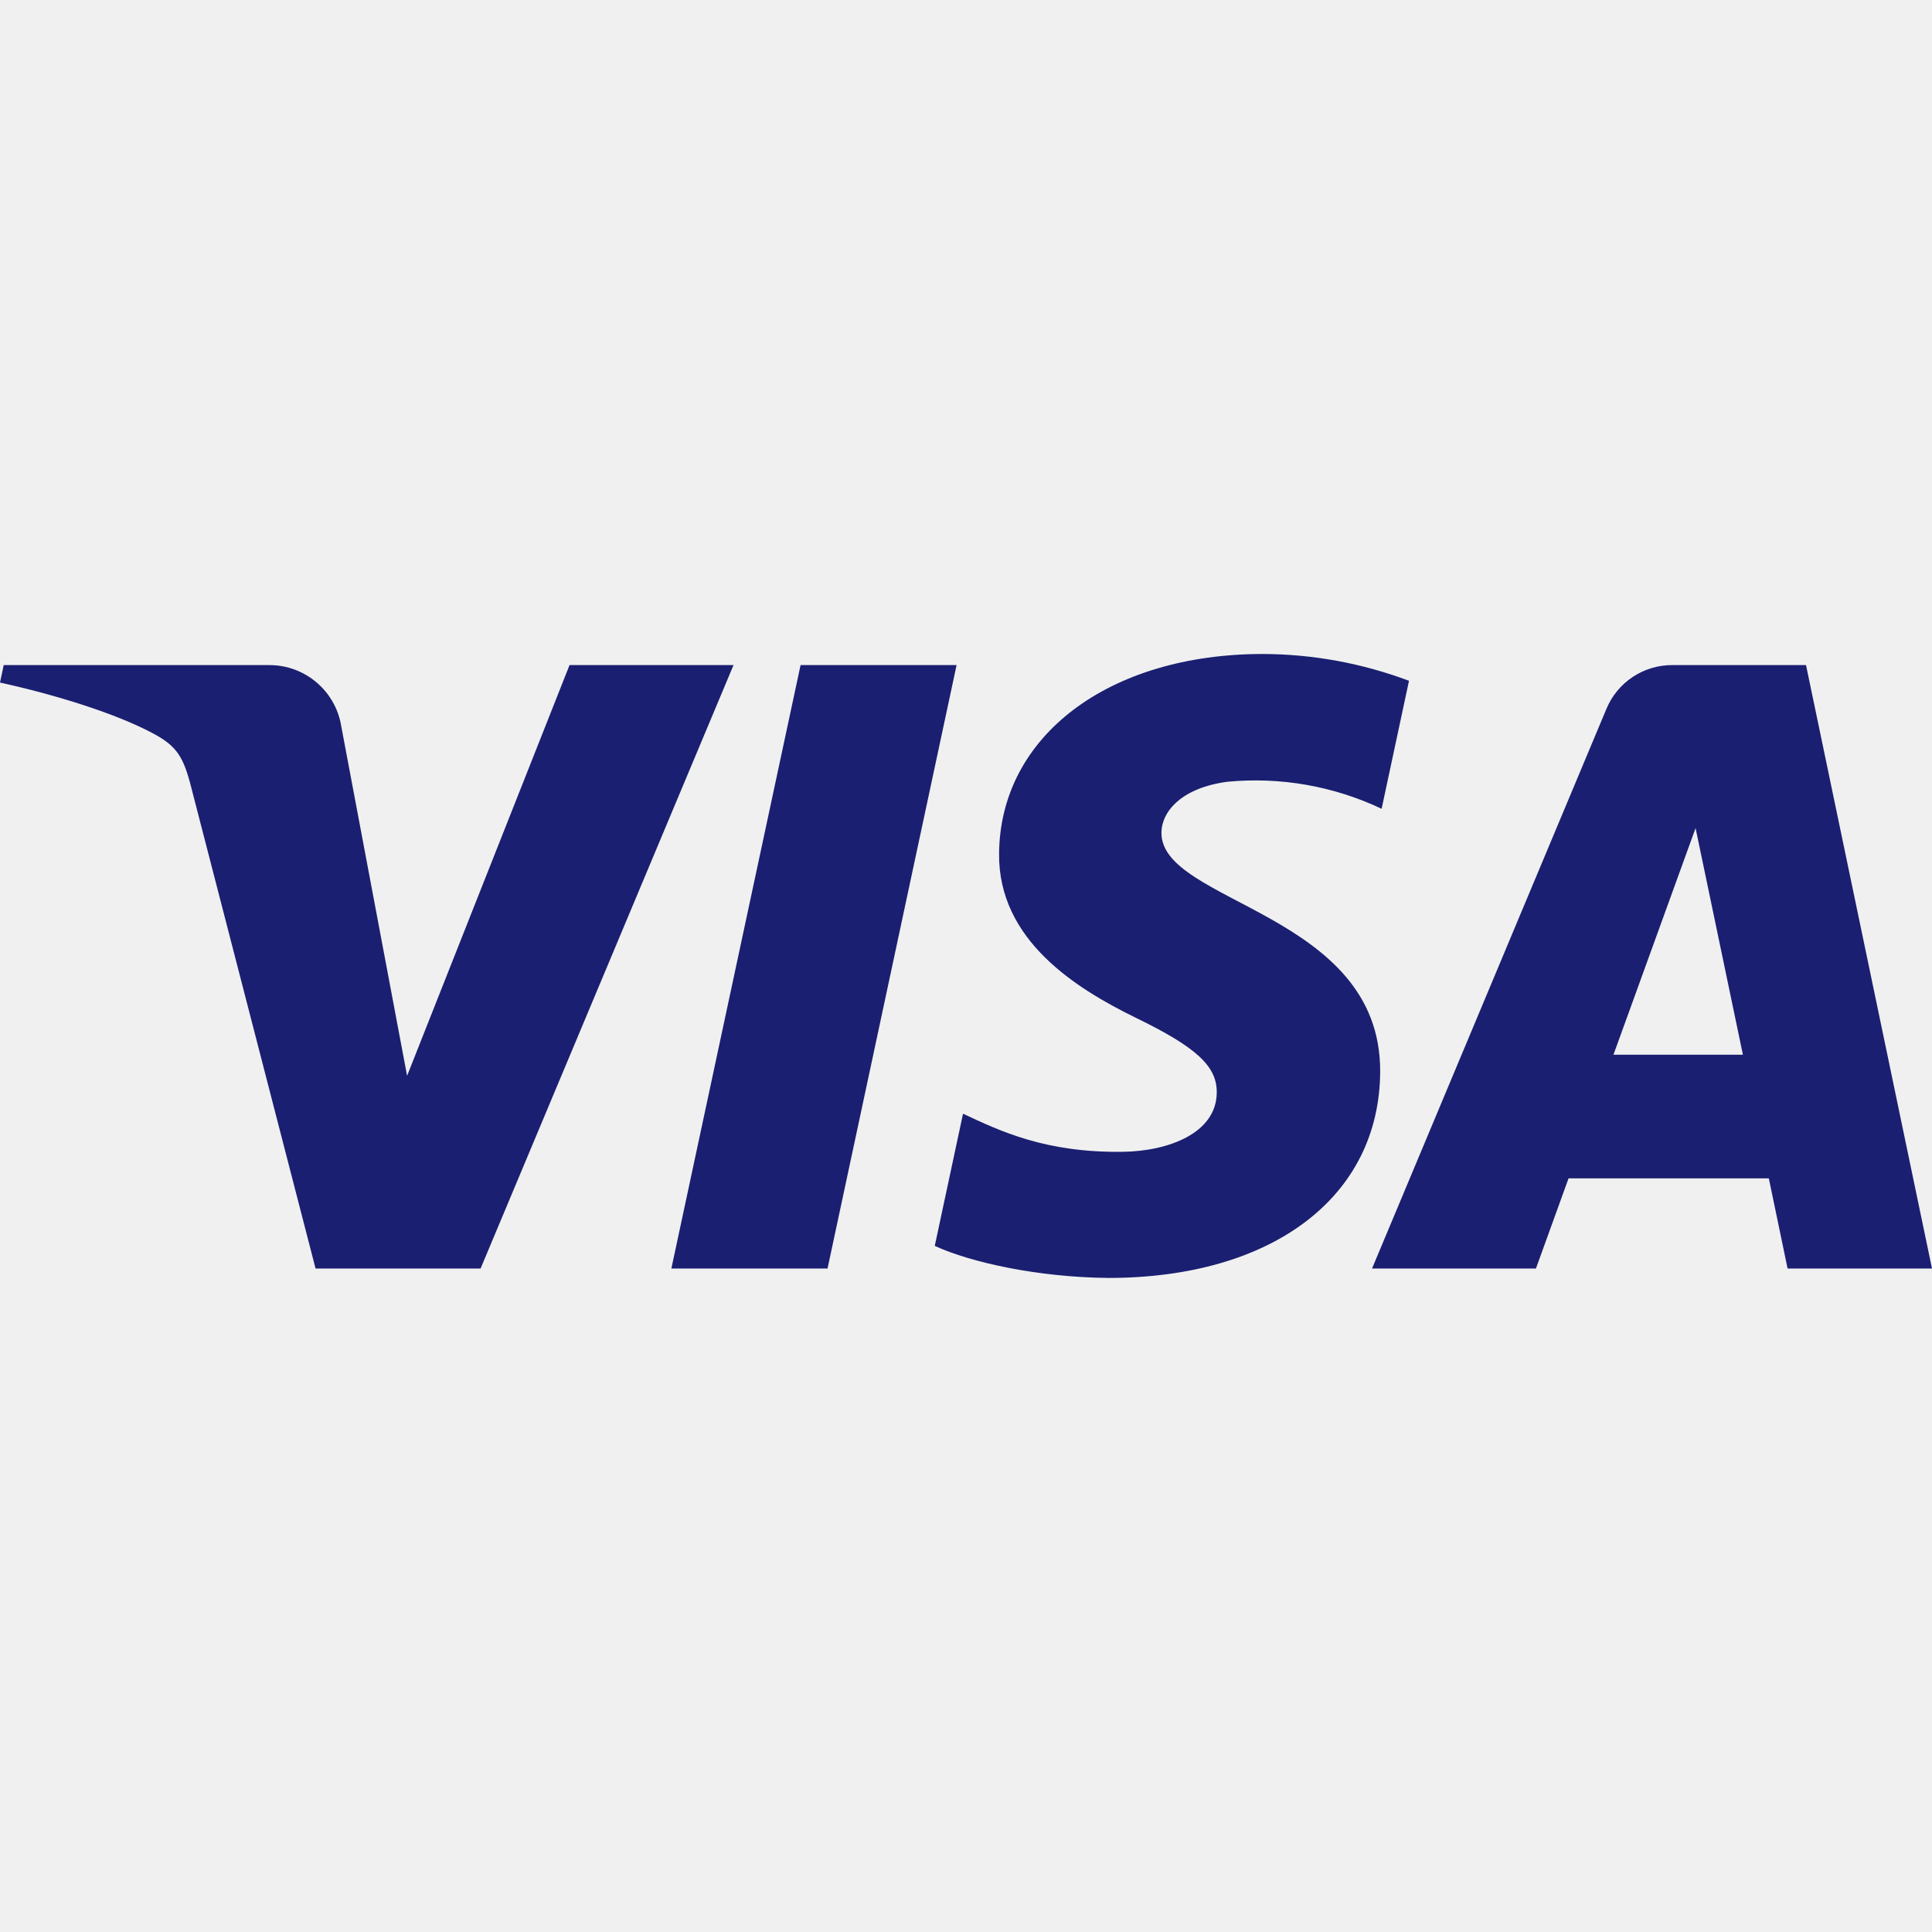
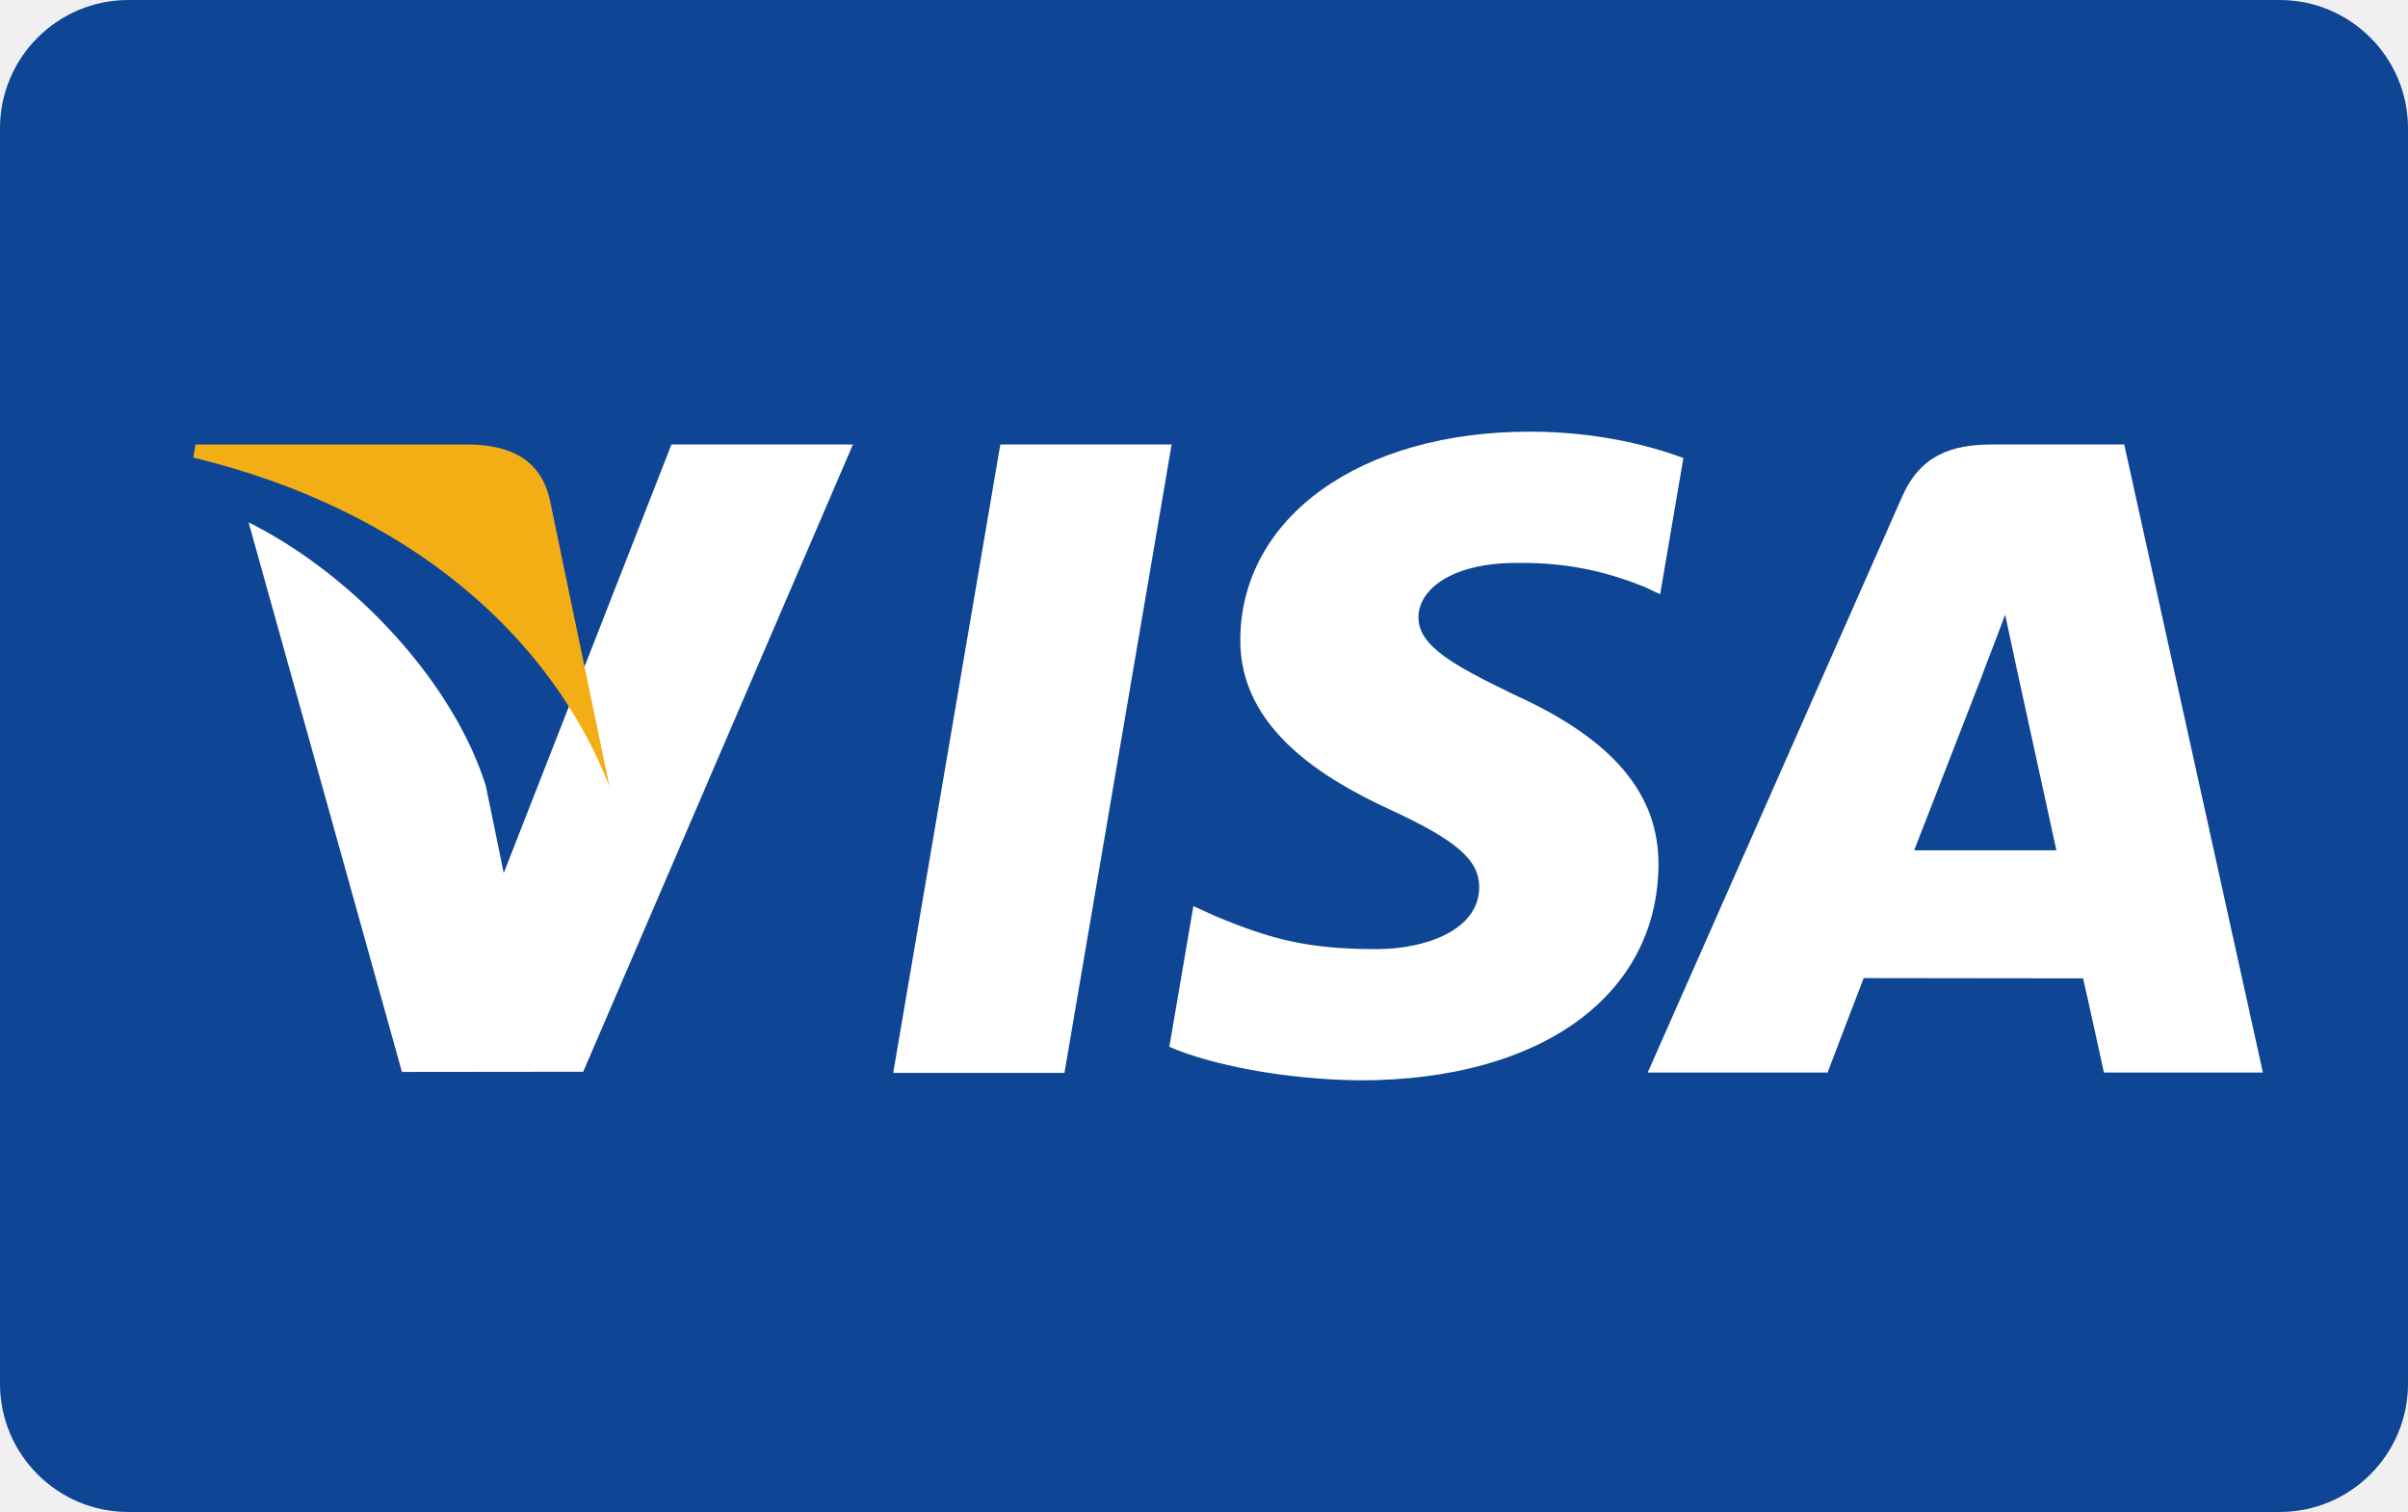
- <svg xmlns="http://www.w3.org/2000/svg" role="img" viewBox="0 0 24 24">
-   <path fill="#1A1F71" d="M9.112 8.262L5.97 15.758H3.92L2.374 9.775c-.094-.368-.175-.503-.461-.658C1.447 8.864.677 8.627 0 8.479l.046-.217h3.3a.904.904 0 01.894.764l.817 4.338 2.018-5.102zm8.033 5.049c.008-1.979-2.736-2.088-2.717-2.972.006-.269.262-.555.822-.628a3.66 3.66 0 011.913.336l.34-1.59a5.207 5.207 0 00-1.814-.333c-1.917 0-3.266 1.02-3.278 2.479-.012 1.079.963 1.68 1.698 2.04.756.367 1.01.603 1.006.931-.005.504-.602.725-1.16.734-.975.015-1.54-.263-1.992-.473l-.351 1.642c.453.208 1.289.39 2.156.398 2.037 0 3.37-1.006 3.377-2.564m5.061 2.447H24l-1.565-7.496h-1.656a.883.883 0 00-.826.55l-2.909 6.946h2.036l.405-1.12h2.488zm-2.163-2.656l1.02-2.815.588 2.815zm-8.16-4.84l-1.603 7.496H8.34l1.605-7.496z" />
+ <svg xmlns="http://www.w3.org/2000/svg" viewBox="0 0 750 471">
+   <g fill="none" fill-rule="evenodd">
+     <rect fill="#0E4595" width="750" height="471" rx="40" />
+     <path d="M278.198 334.228l33.36-195.763h53.358l-33.384 195.763h-53.334zm246.11-191.54c-10.57-3.966-27.135-8.222-47.822-8.222-52.726 0-89.863 26.55-90.18 64.604-.297 28.129 26.514 43.822 46.754 53.185 20.77 9.597 27.752 15.716 27.654 24.283-.133 13.123-16.586 19.116-31.924 19.116-21.355 0-32.701-2.967-50.225-10.274l-6.877-3.112-7.488 43.823c12.463 5.466 35.508 10.199 59.438 10.445 56.089 0 92.502-26.248 92.916-66.884.199-22.27-14.016-39.216-44.801-53.188-18.65-9.056-30.072-15.099-29.951-24.269 0-8.137 9.668-16.838 30.557-16.838 17.449-.271 30.088 3.534 39.936 7.5l4.781 2.259 7.232-42.428zm137.308-4.223h-41.23c-12.773 0-22.332 3.486-27.941 16.234l-79.244 179.404h56.031s9.16-24.121 11.232-29.418c6.125 0 60.555.084 68.336.084 1.596 6.854 6.492 29.334 6.492 29.334h49.512l-43.188-195.638zm-65.418 126.408c4.412-11.279 21.26-54.724 21.26-54.724-.316.522 4.379-11.334 7.074-18.684l3.607 16.878s10.217 46.729 12.352 56.53h-44.293zM209.13 138.465l-52.239 133.496-5.567-27.129c-9.726-31.274-40.025-65.157-73.898-82.12l47.766 171.204 56.456-.064 84.004-195.386h-56.522" fill="#fff" />
+     <path fill="#F2AE14" d="M146.92 138.465H60.88l-.682 4.073c66.938 16.204 111.232 55.363 129.618 102.415l-18.71-89.96c-3.23-12.396-12.597-16.096-24.186-16.528" />
+   </g>
</svg>
